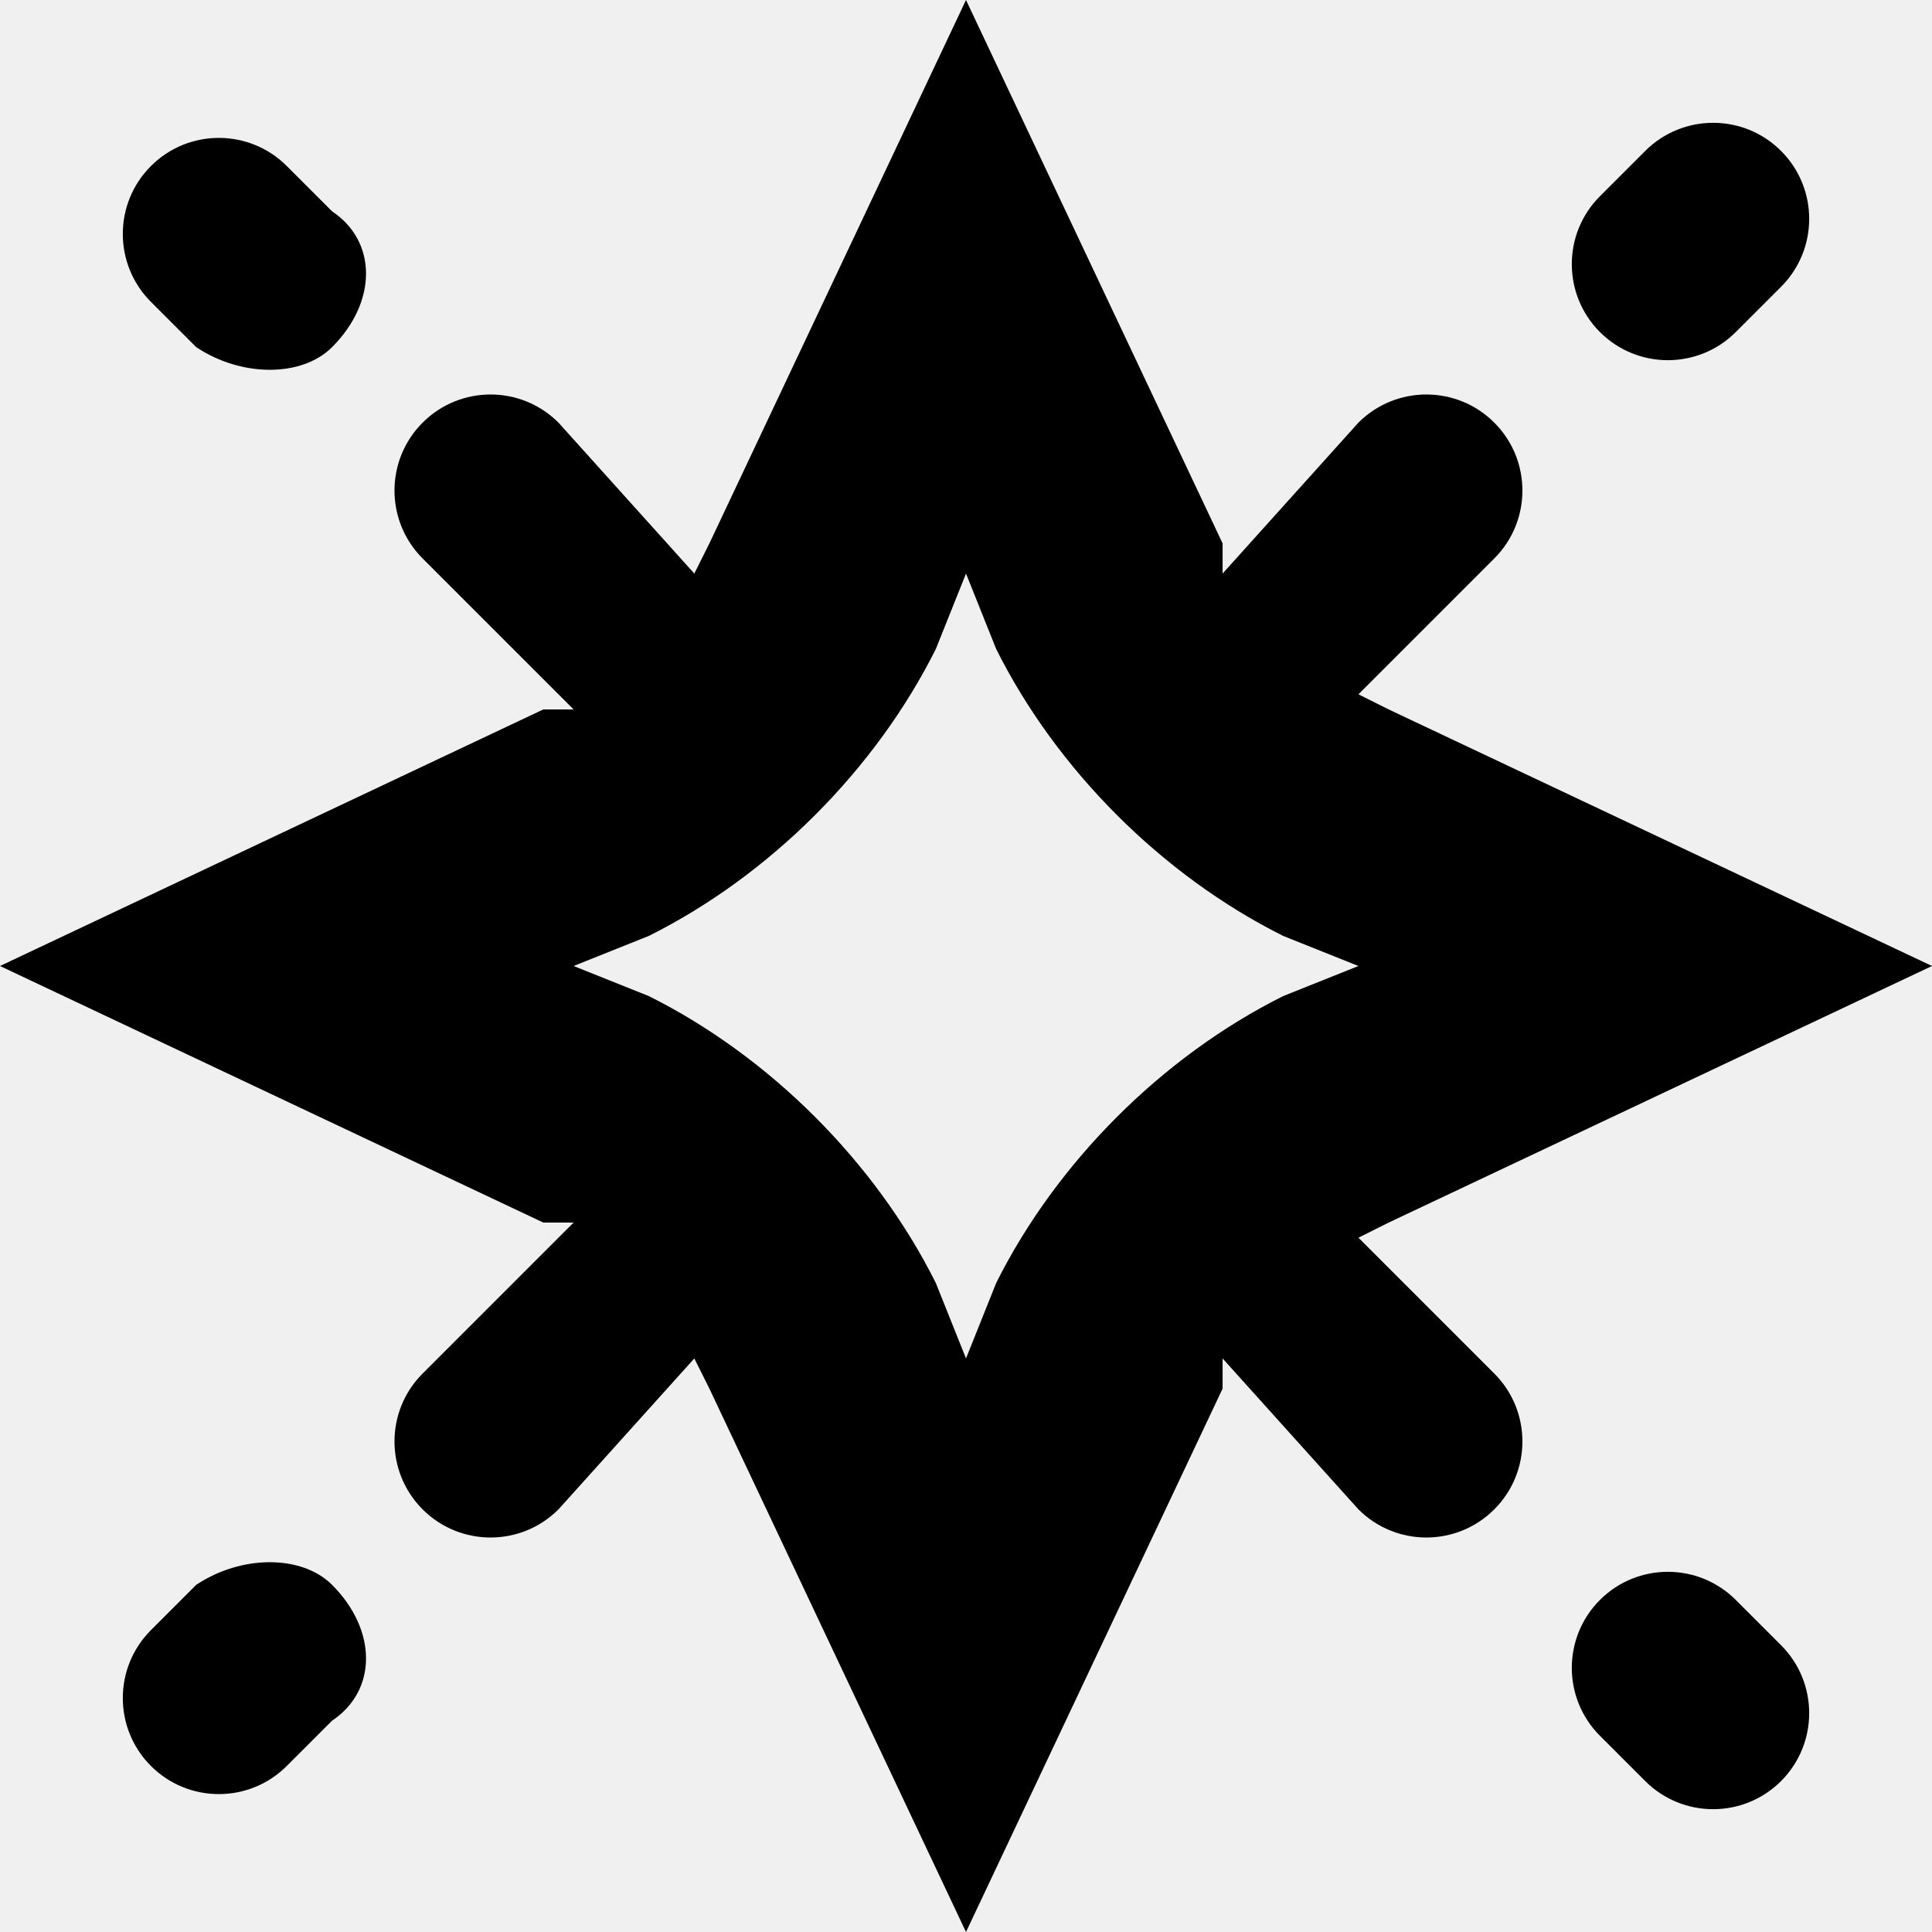
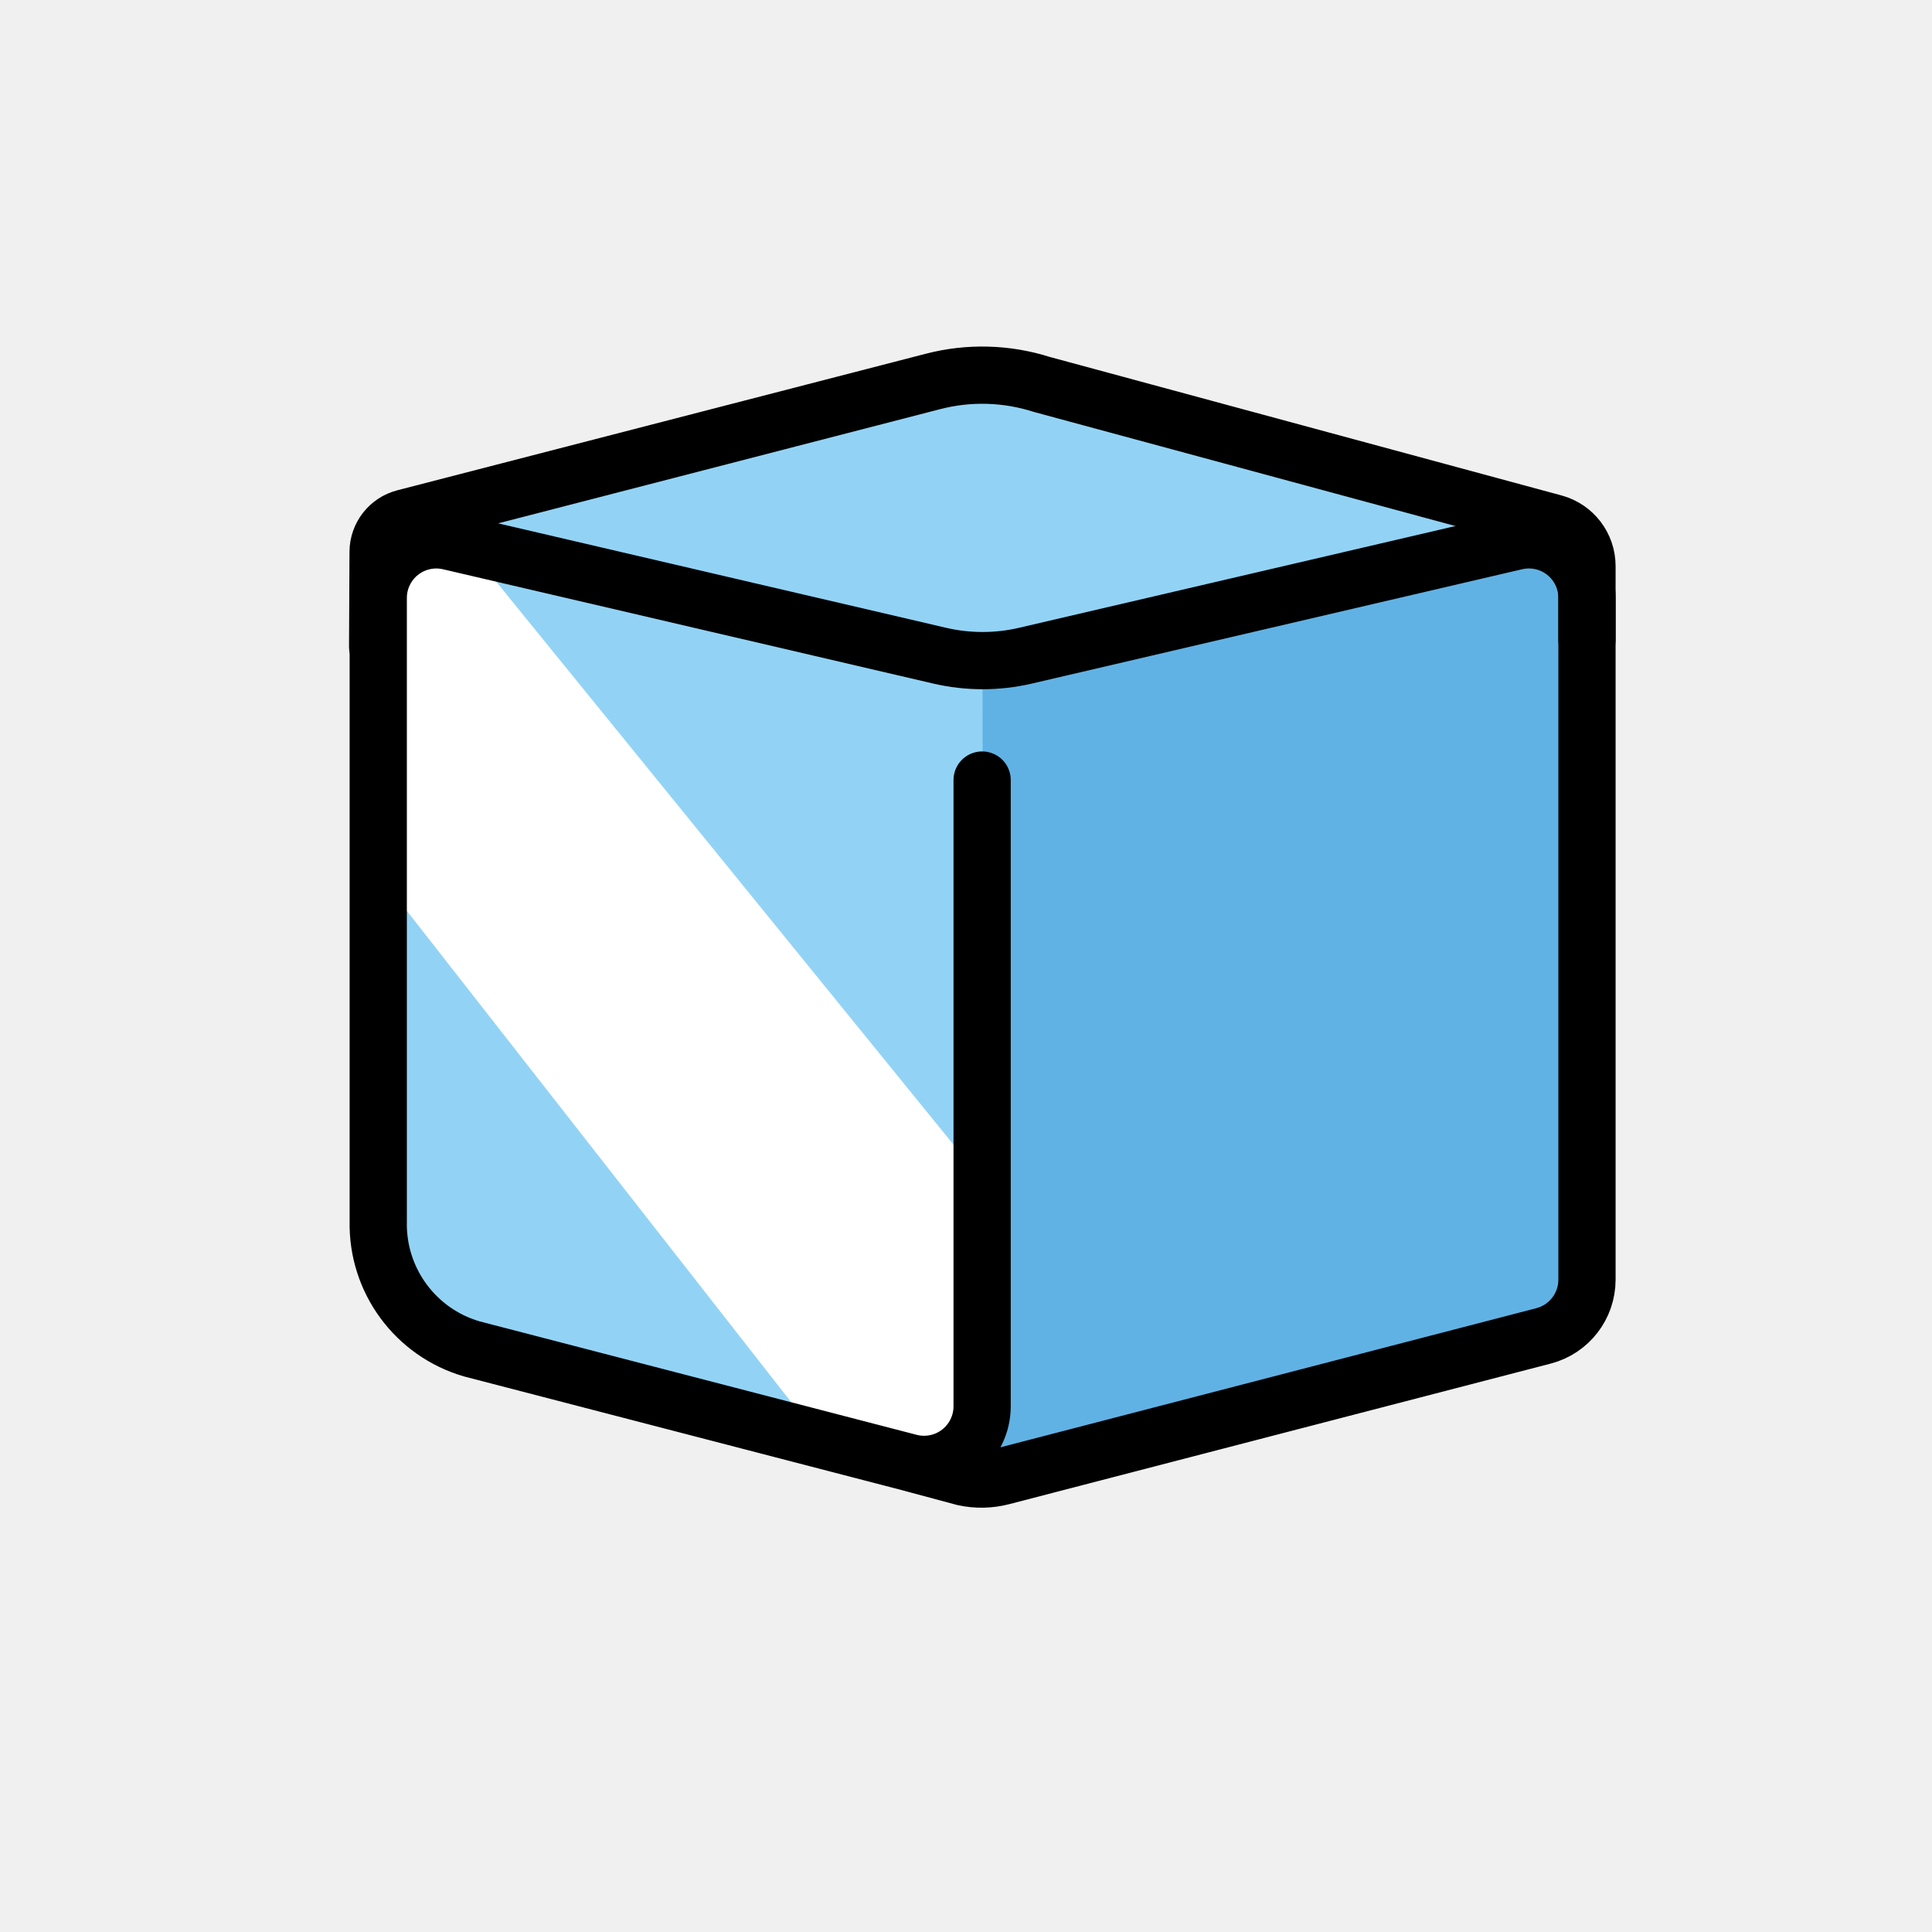
- <svg xmlns="http://www.w3.org/2000/svg" viewBox="0 0 128 128">
-   <path fill-rule="evenodd" d="M81 36 64 0 47 36l-1 2-9-10a6 6 0 0 0-9 9l10 10h-2L0 64l36 17h2L28 91a6 6 0 1 0 9 9l9-10 1 2 17 36 17-36v-2l9 10a6 6 0 1 0 9-9l-9-9 2-1 36-17-36-17-2-1 9-9a6 6 0 1 0-9-9l-9 10v-2Zm-17 2-2 5c-4 8-11 15-19 19l-5 2 5 2c8 4 15 11 19 19l2 5 2-5c4-8 11-15 19-19l5-2-5-2c-8-4-15-11-19-19l-2-5Z" clip-rule="evenodd" />
-   <path d="M118 19a6 6 0 0 0-9-9l-3 3a6 6 0 1 0 9 9l3-3Zm-96 4c-2 2-6 2-9 0l-3-3a6 6 0 1 1 9-9l3 3c3 2 3 6 0 9Zm0 82c-2-2-6-2-9 0l-3 3a6 6 0 1 0 9 9l3-3c3-2 3-6 0-9Zm96 4a6 6 0 0 1-9 9l-3-3a6 6 0 1 1 9-9l3 3Z" />
-   <style>path{fill:#000}@media (prefers-color-scheme:dark){path{fill:#fff}}</style>
+ <svg xmlns="http://www.w3.org/2000/svg" width="800" height="800" viewBox="0 0 72 72" version="1.1" id="svg7">
+   <defs id="defs7" />
+   <path fill="#92d3f5" d="M 36.636,55.207 59.142,49.364 58.985,20.119 36.617,24.809 14.096,19.557 v 25.671 a 5.2,5.2 0 0 0 3.749,5.11 l 18.756,4.87 V 29.07" id="path1" />
+   <path fill="#61b2e4" d="m 36.636,55.207 20.796,-5.399 a 2.28,2.28 0 0 0 1.71,-2.21 V 22.434 A 2.283,2.283 0 0 0 56.34,20.211 l -19.723,4.598" id="path2" />
+   <path fill="#ffffff" d="M 36.619,43.993 36.35,54.73 30.832,53.977 14.415,32.99 V 20.119 l 3.045,0.288 z" id="path3" />
+   <path fill="#92d3f5" d="m 14.096,19.557 22.718,-5.87 21.79,6.463" id="path4" />
+   <path fill="#92d3f5" d="m 58.037,19.815 -21.59,5.27 -22.374,-5.667" id="path5" />
+   <g fill="none" stroke="#000000" stroke-linecap="round" stroke-linejoin="round" stroke-width="2.069" id="g7">
+     <path stroke-width="2.133" d="m 36.601,29.07 v 23.34 a 2.164,2.164 0 0 1 -2.708,2.094 L 32.714,54.198 32.544,54.154 17.584,50.27 A 4.84,4.84 0 0 1 14.096,45.516 V 22.283 a 2.164,2.164 0 0 1 2.655,-2.107 l 18.266,4.259 a 7.05,7.05 0 0 0 3.2,0 l 18.27,-4.26 a 2.164,2.164 0 0 1 2.655,2.108 v 25.408 a 2.165,2.165 0 0 1 -1.62,2.094 l -20.176,5.238 a 3.06,3.06 0 0 1 -1.427,0.027 l -2.026,-0.545" id="path6" />
+     <path stroke-width="2.133" d="m 14.074,24.1 0.017,-3.533 a 1.31,1.31 0 0 1 0.983,-1.263 l 19.701,-5.09 a 7.3,7.3 0 0 1 4.047,0.112 l 19.095,5.168 a 1.66,1.66 0 0 1 1.225,1.6 v 2.747" id="path7" />
+   </g>
</svg>
